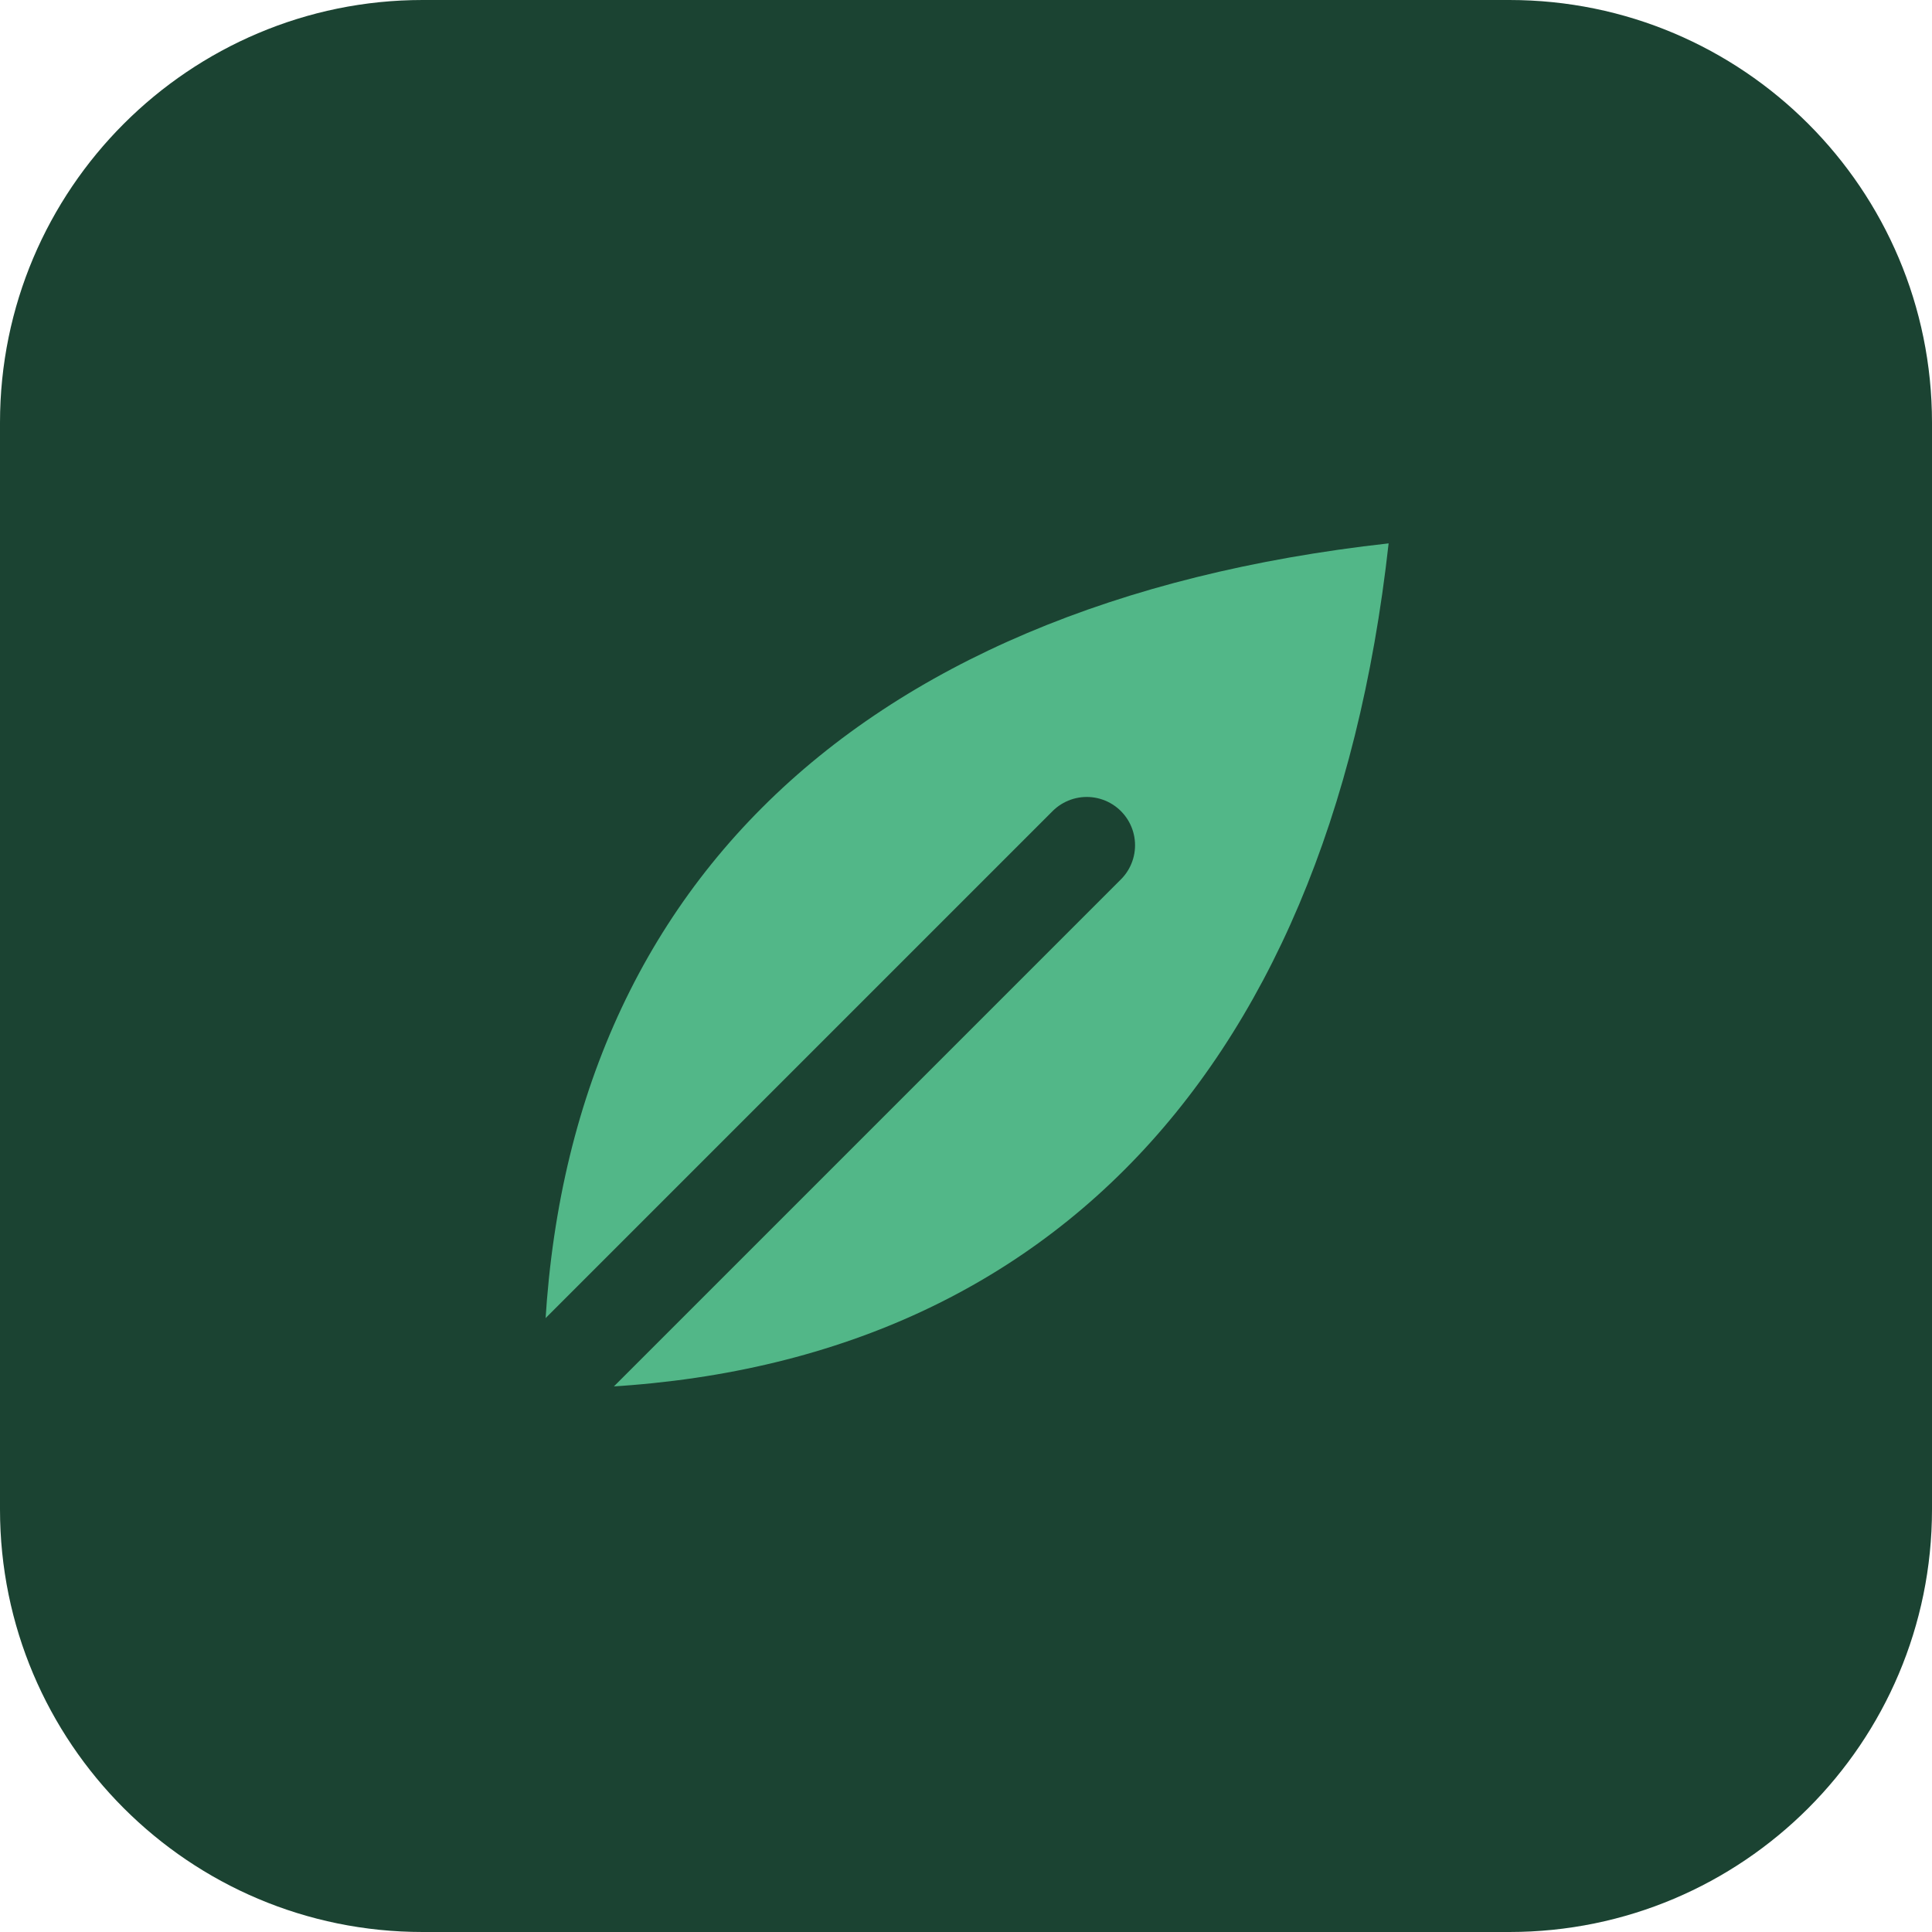
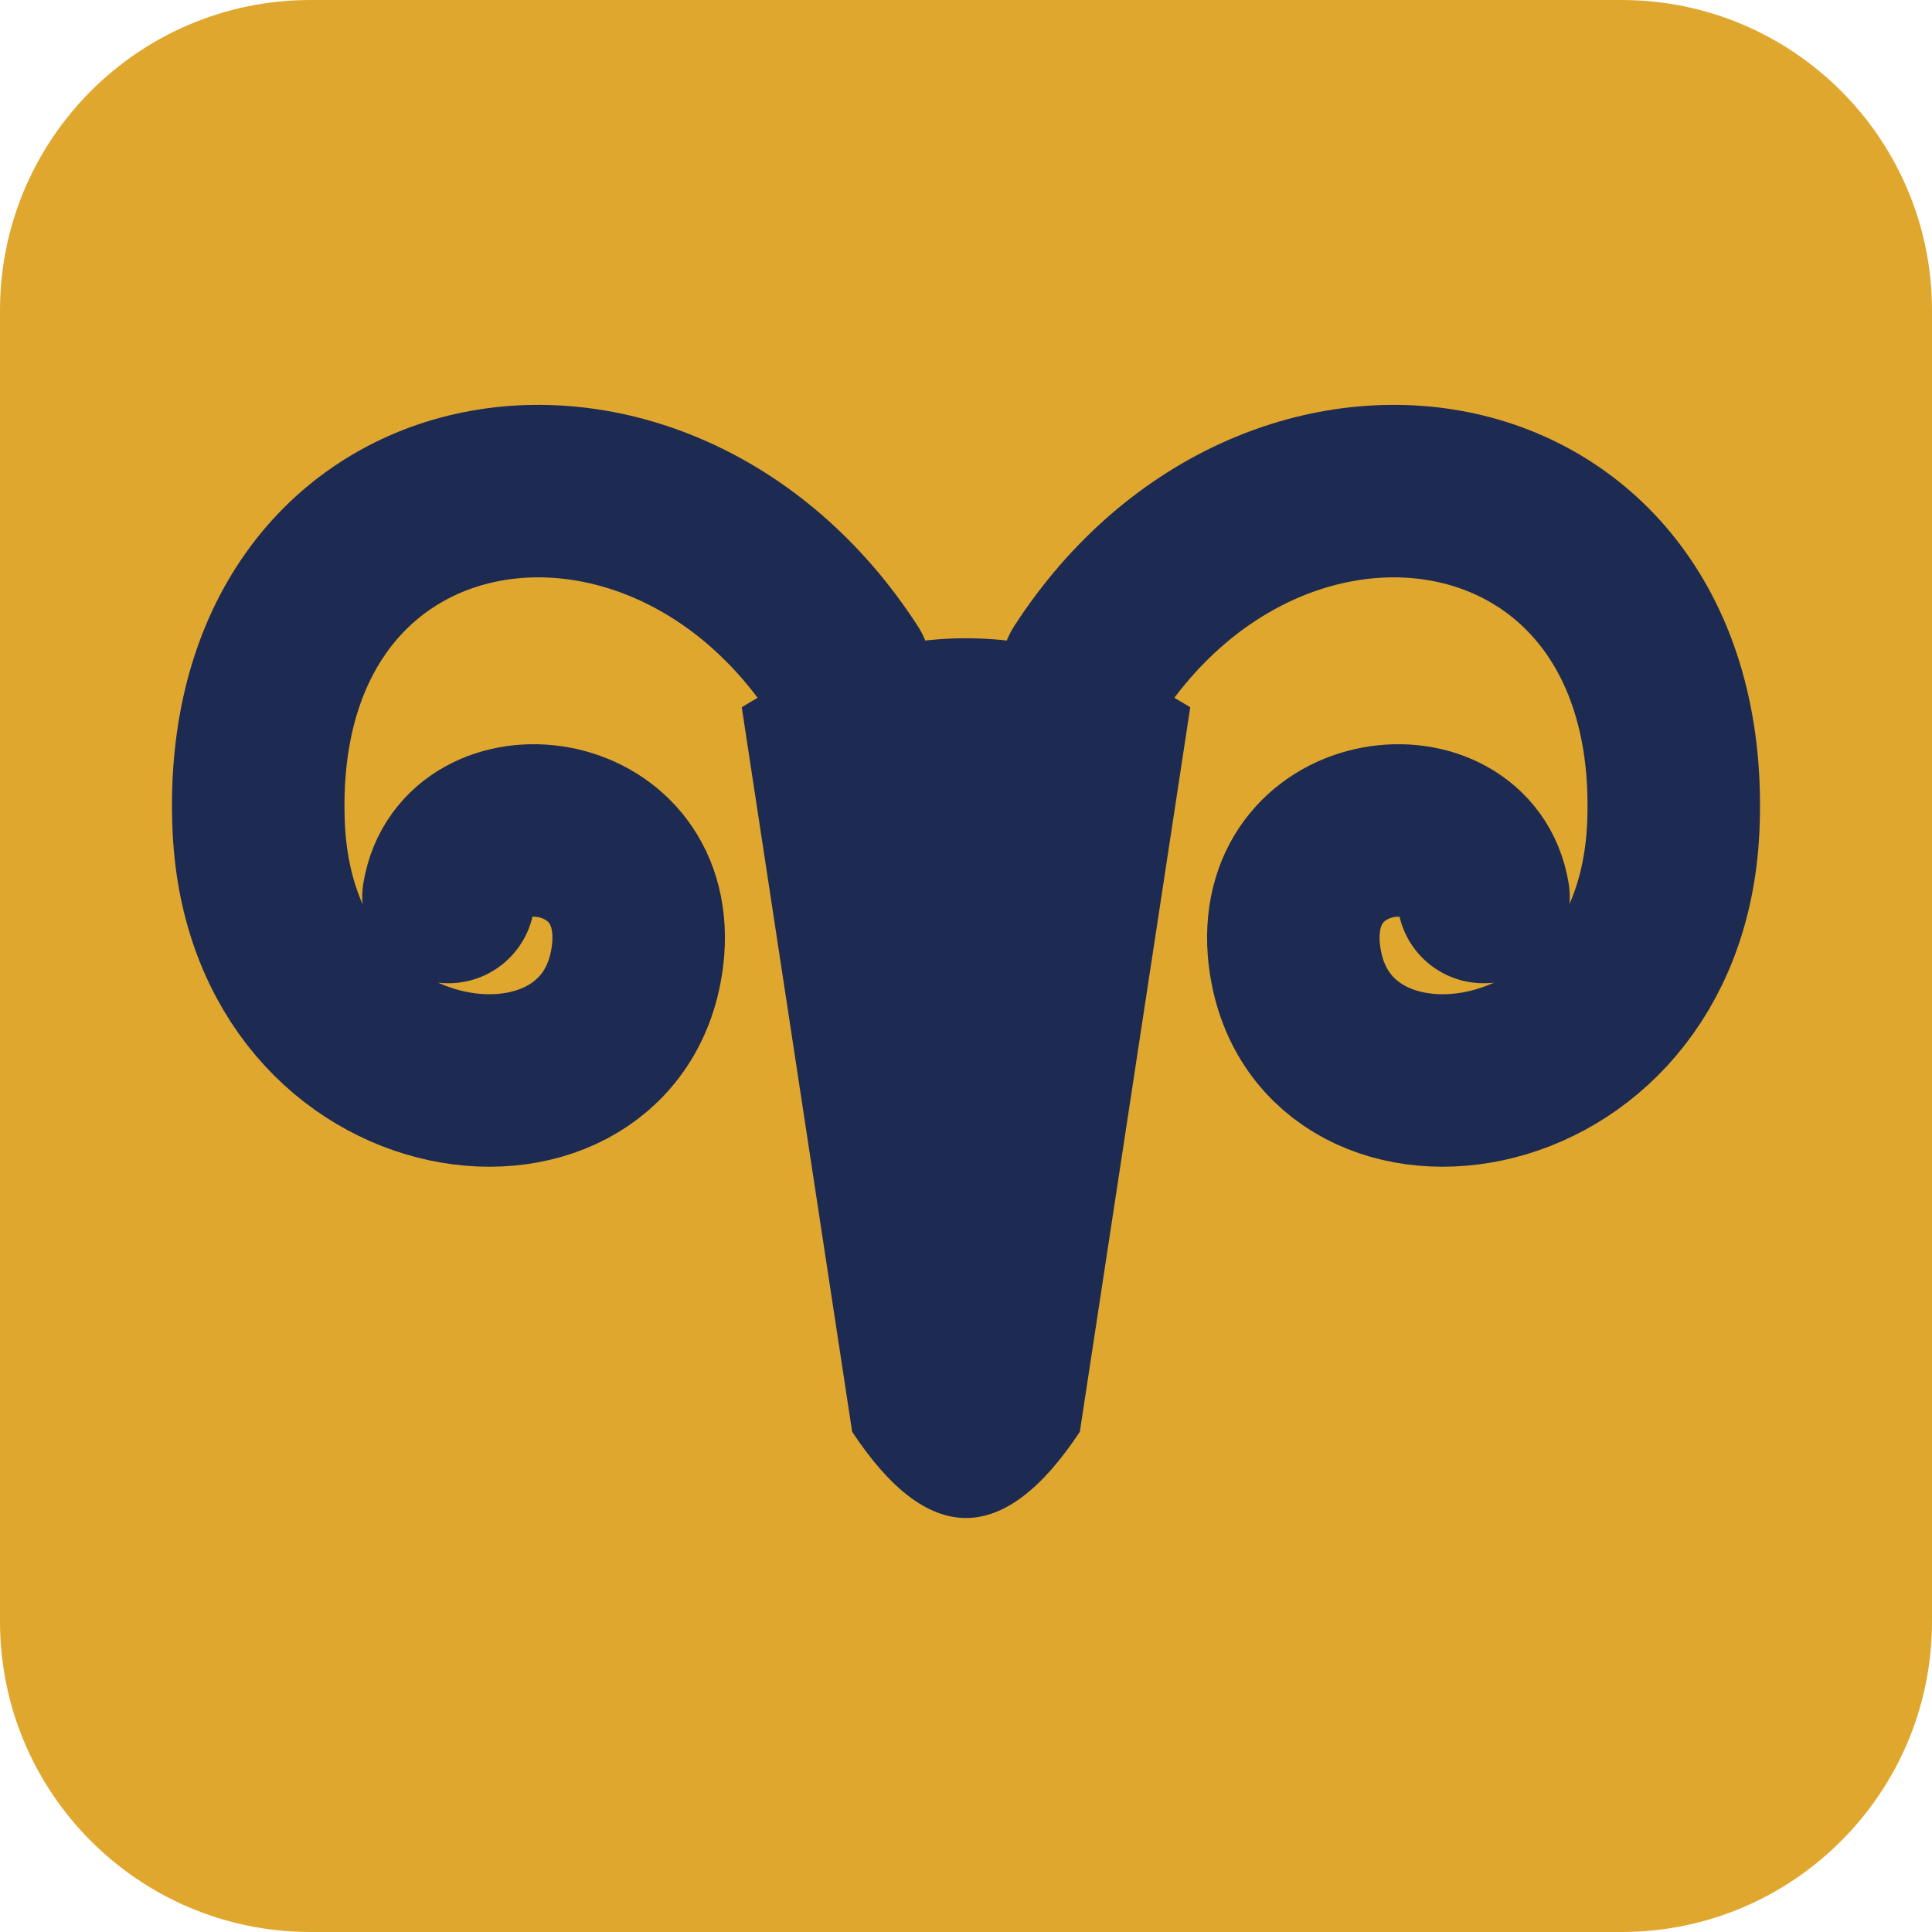
- <svg xmlns="http://www.w3.org/2000/svg" viewBox="0 0 32 32">
-   <rect width="32" height="32" rx="7" fill="#1b4332" />
-   <path d="M9 23c0-8 5-13 14-14-1 9-6 14-14 14Z" fill="#52b788" />
-   <path d="M9 23 18 14" stroke="#1b4332" stroke-width="1.6" stroke-linecap="round" />
+ <svg xmlns="http://www.w3.org/2000/svg" viewBox="0 0 56 56">
+   <rect width="56" height="56" rx="9" fill="#e0a72e" />
+   <g fill="none" stroke="#1d2b53" stroke-width="5" stroke-linecap="round" stroke-linejoin="round">
+     <path d="M24.5 19.5C19 11 7 13 7.5 24c.4 8.5 10.5 9.5 11 3.5.3-4-5-4.5-5.5-1.5" />
+     <path d="M31.5 19.5C37 11 49 13 48.5 24c-.4 8.5-10.5 9.5-11 3.5-.3-4 5-4.5 5.5-1.5" />
+   </g>
+   <path d="M21.5 20.5Q28 16.5 34.5 20.5L31.3 41.5Q28 46.5 24.7 41.5Z" fill="#1d2b53" />
</svg>
